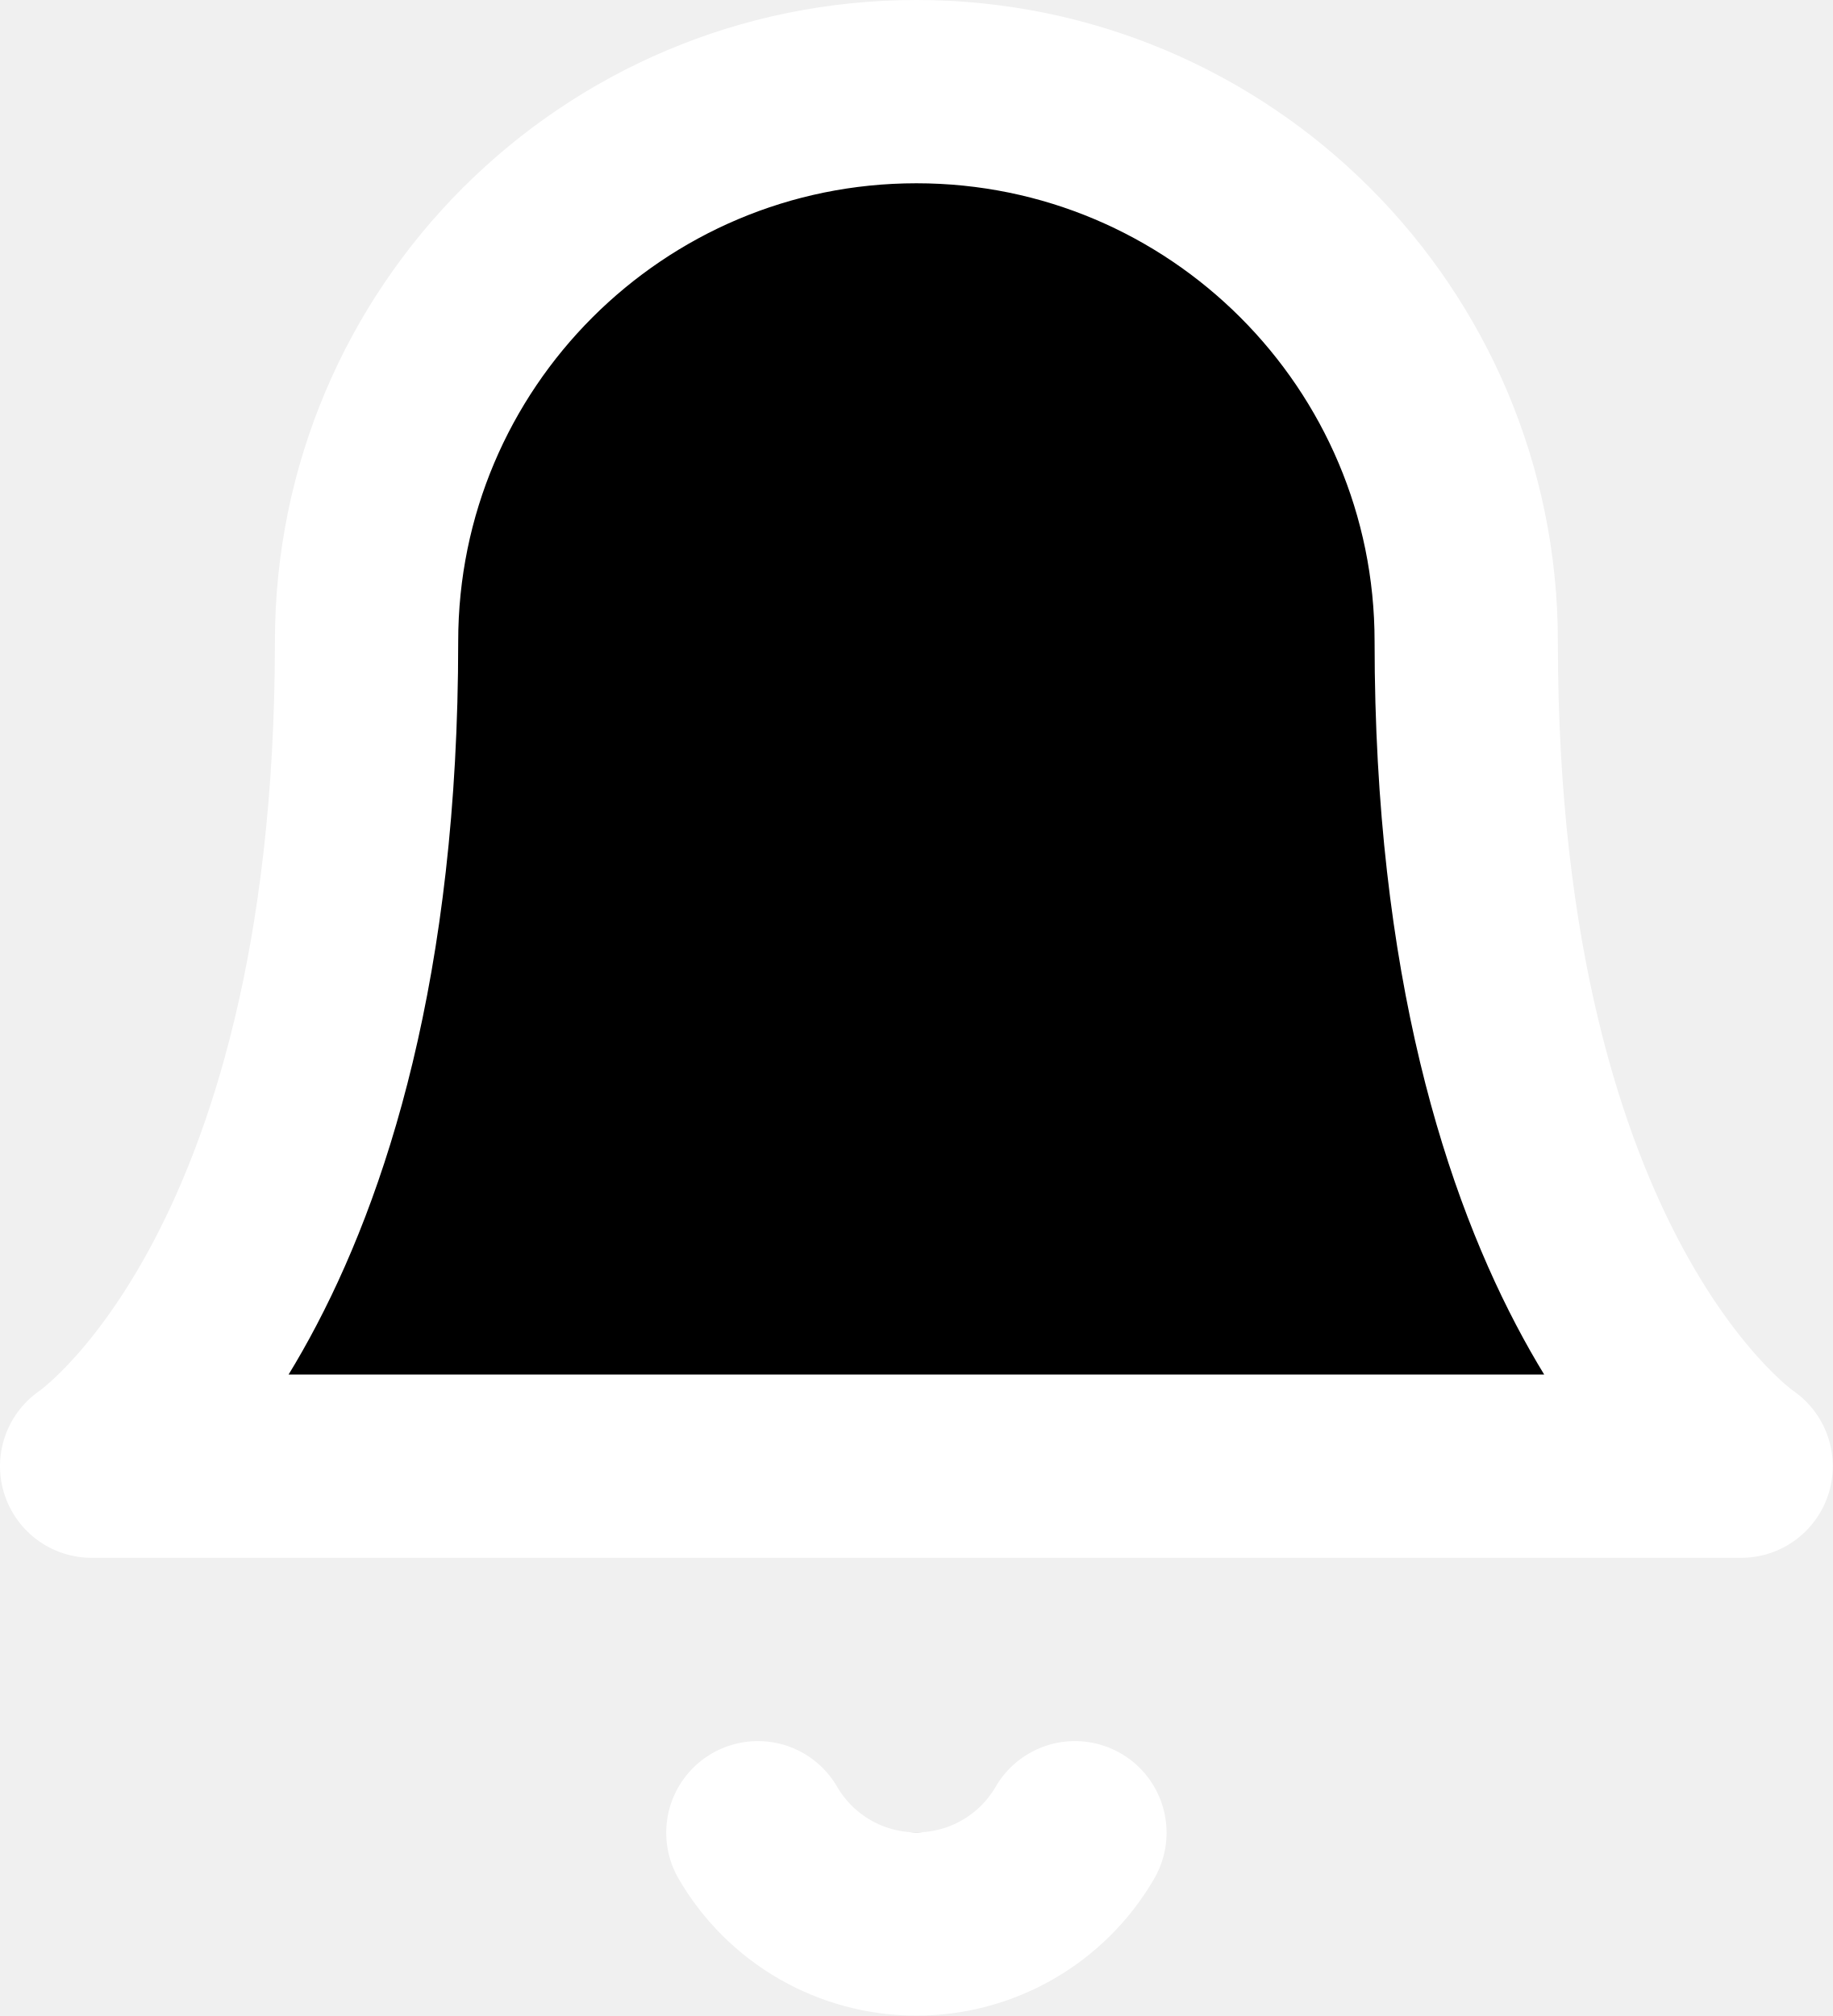
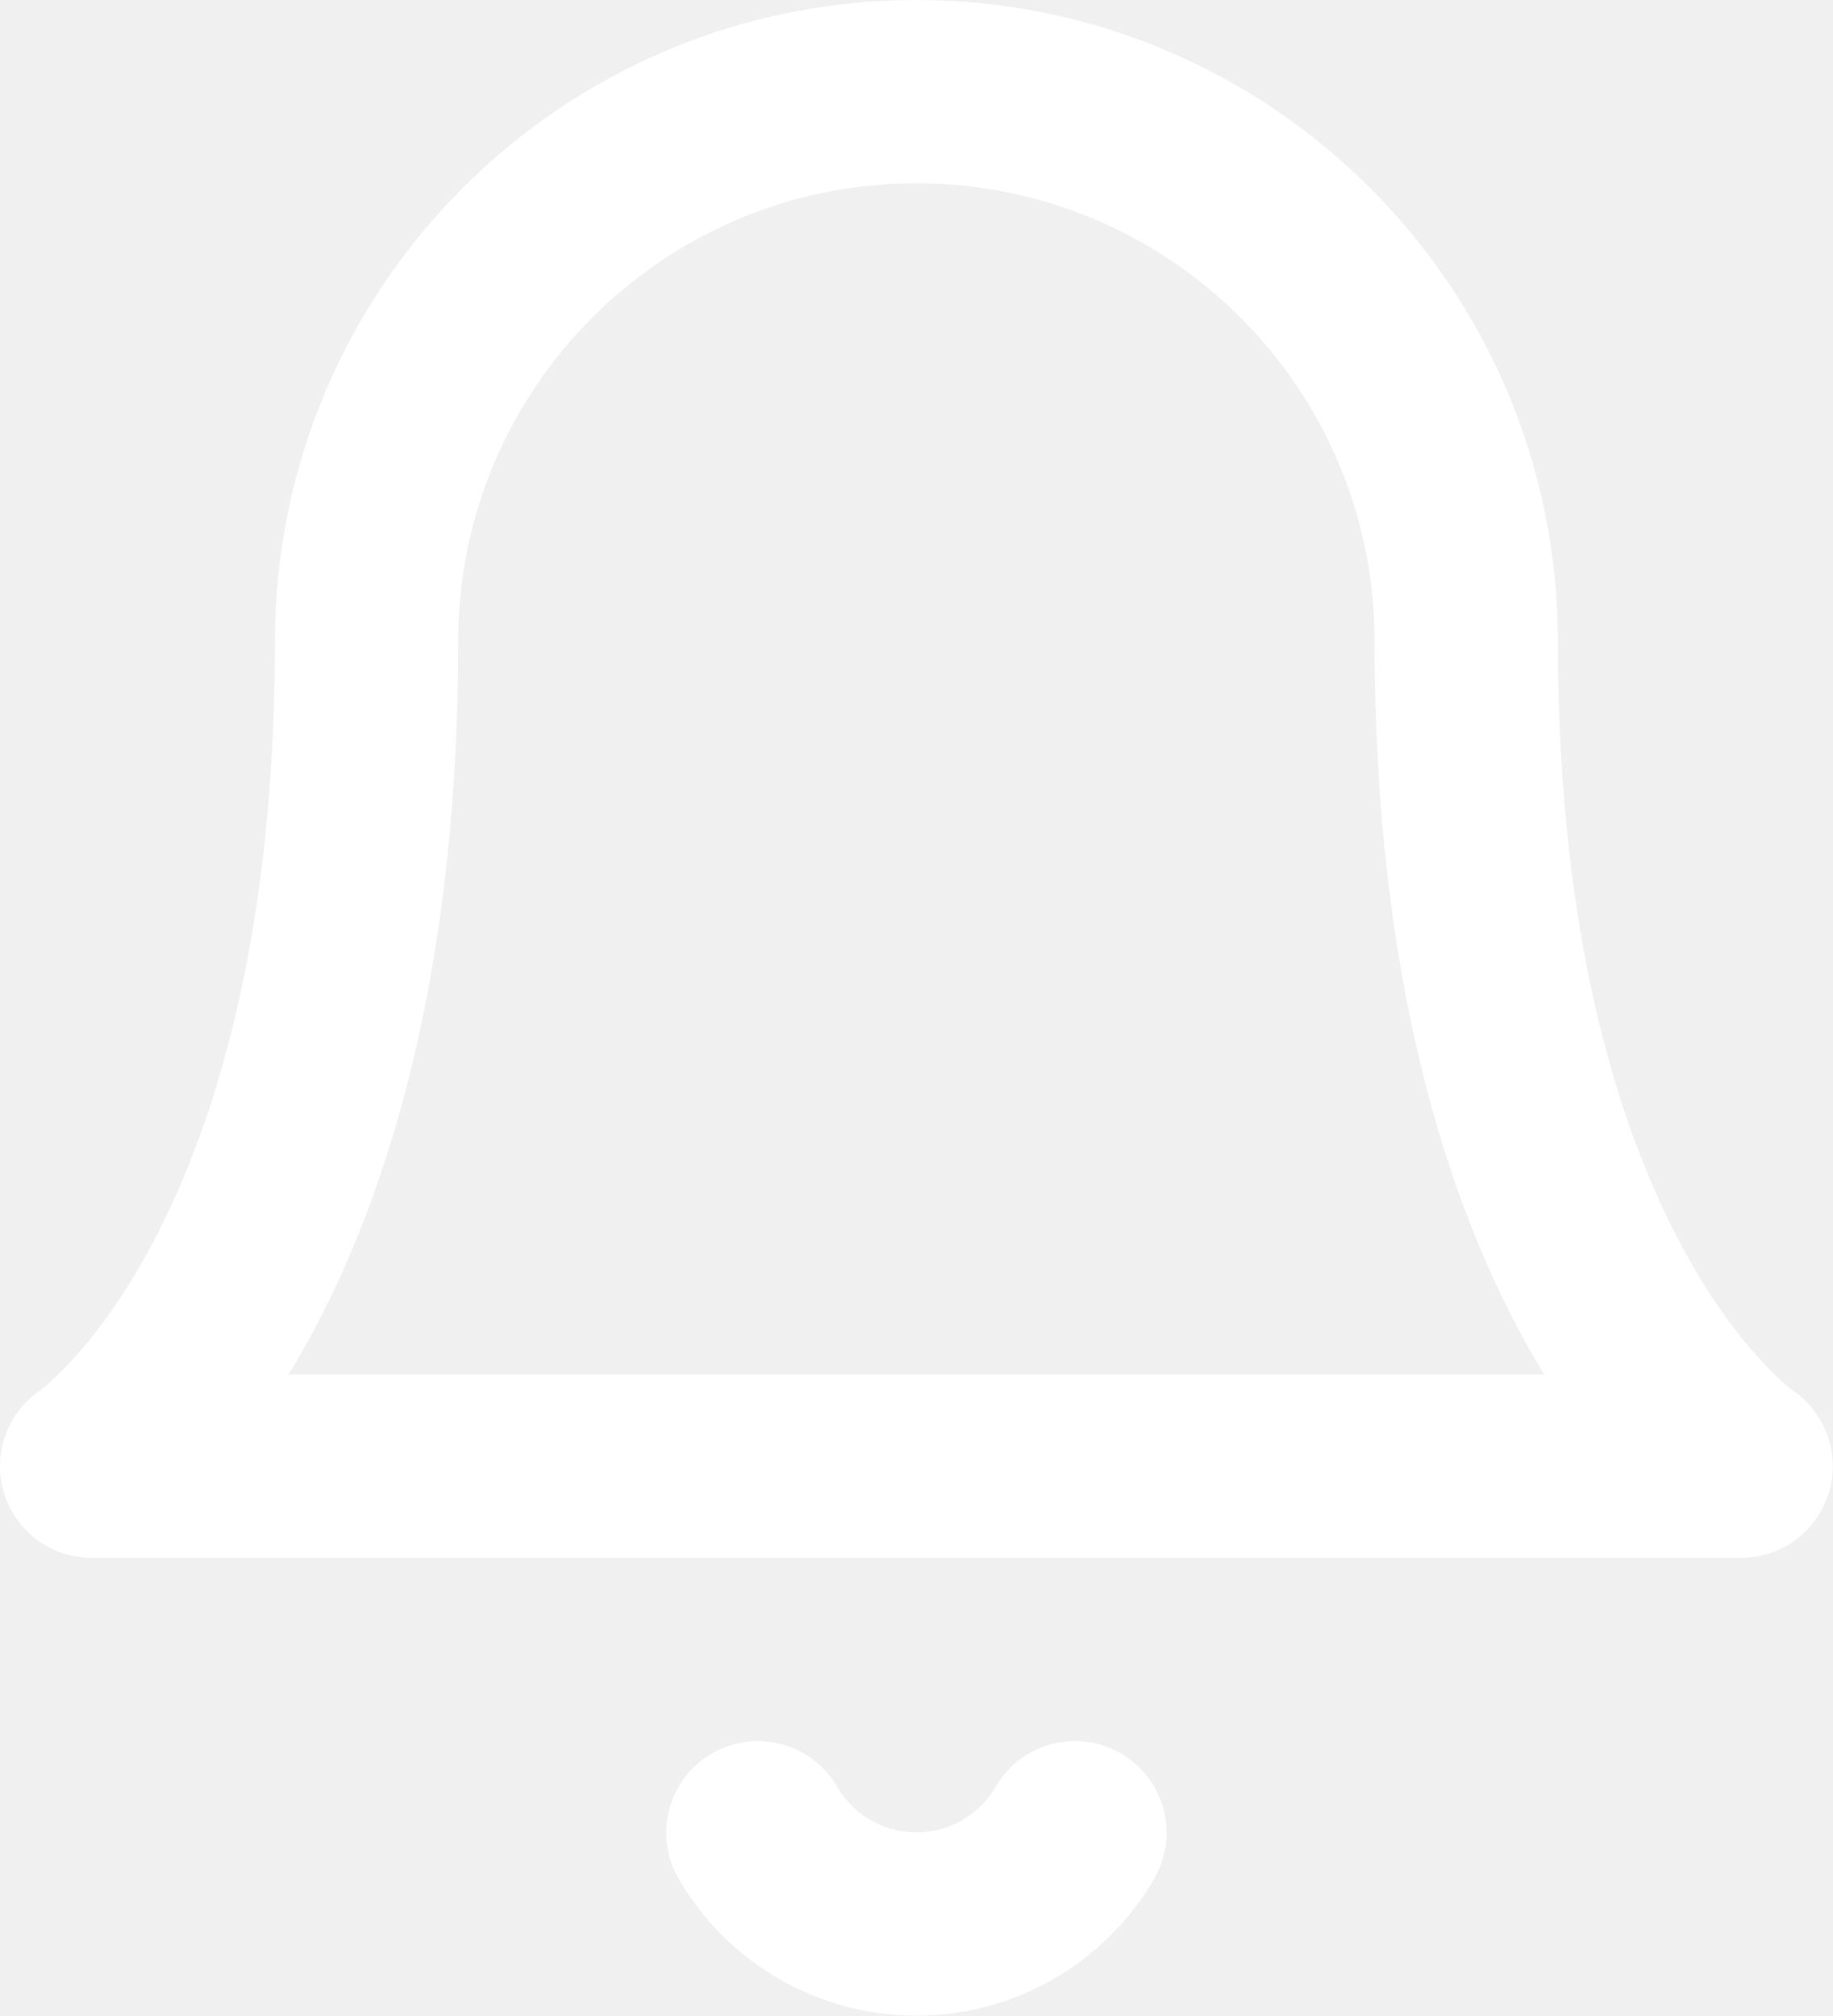
<svg xmlns="http://www.w3.org/2000/svg" width="20px" height="22px" viewBox="0 0 20 22" version="1.1">
-   <g id="Page-1" stroke="none" stroke-width="1" fill-rule="evenodd" stroke-linecap="round" stroke-linejoin="round">
+   <g id="Page-1" stroke="none" fill="none" stroke-width="1" fill-rule="evenodd" stroke-linecap="round" stroke-linejoin="round">
    <g id="st-d.home" transform="translate(-60, -364)" stroke="#FFFFFF" stroke-width="2">
      <g id="nav" transform="translate(20, 20)">
        <g id="Group-2" transform="translate(25, 330)">
          <g id="bell" transform="translate(16, 15)">
            <path d="M15,6 C15,2.686 12.314,0 9,0 C5.686,0 3,2.686 3,6 C3,13 0,15 0,15 L18,15 C18,15 15,13 15,6" id="Path" />
            <path d="M10.73,19 C10.372,19.617 9.713,19.996 9,19.996 C8.287,19.996 7.628,19.617 7.27,19" id="Path" />
          </g>
        </g>
      </g>
    </g>
  </g>
</svg>
